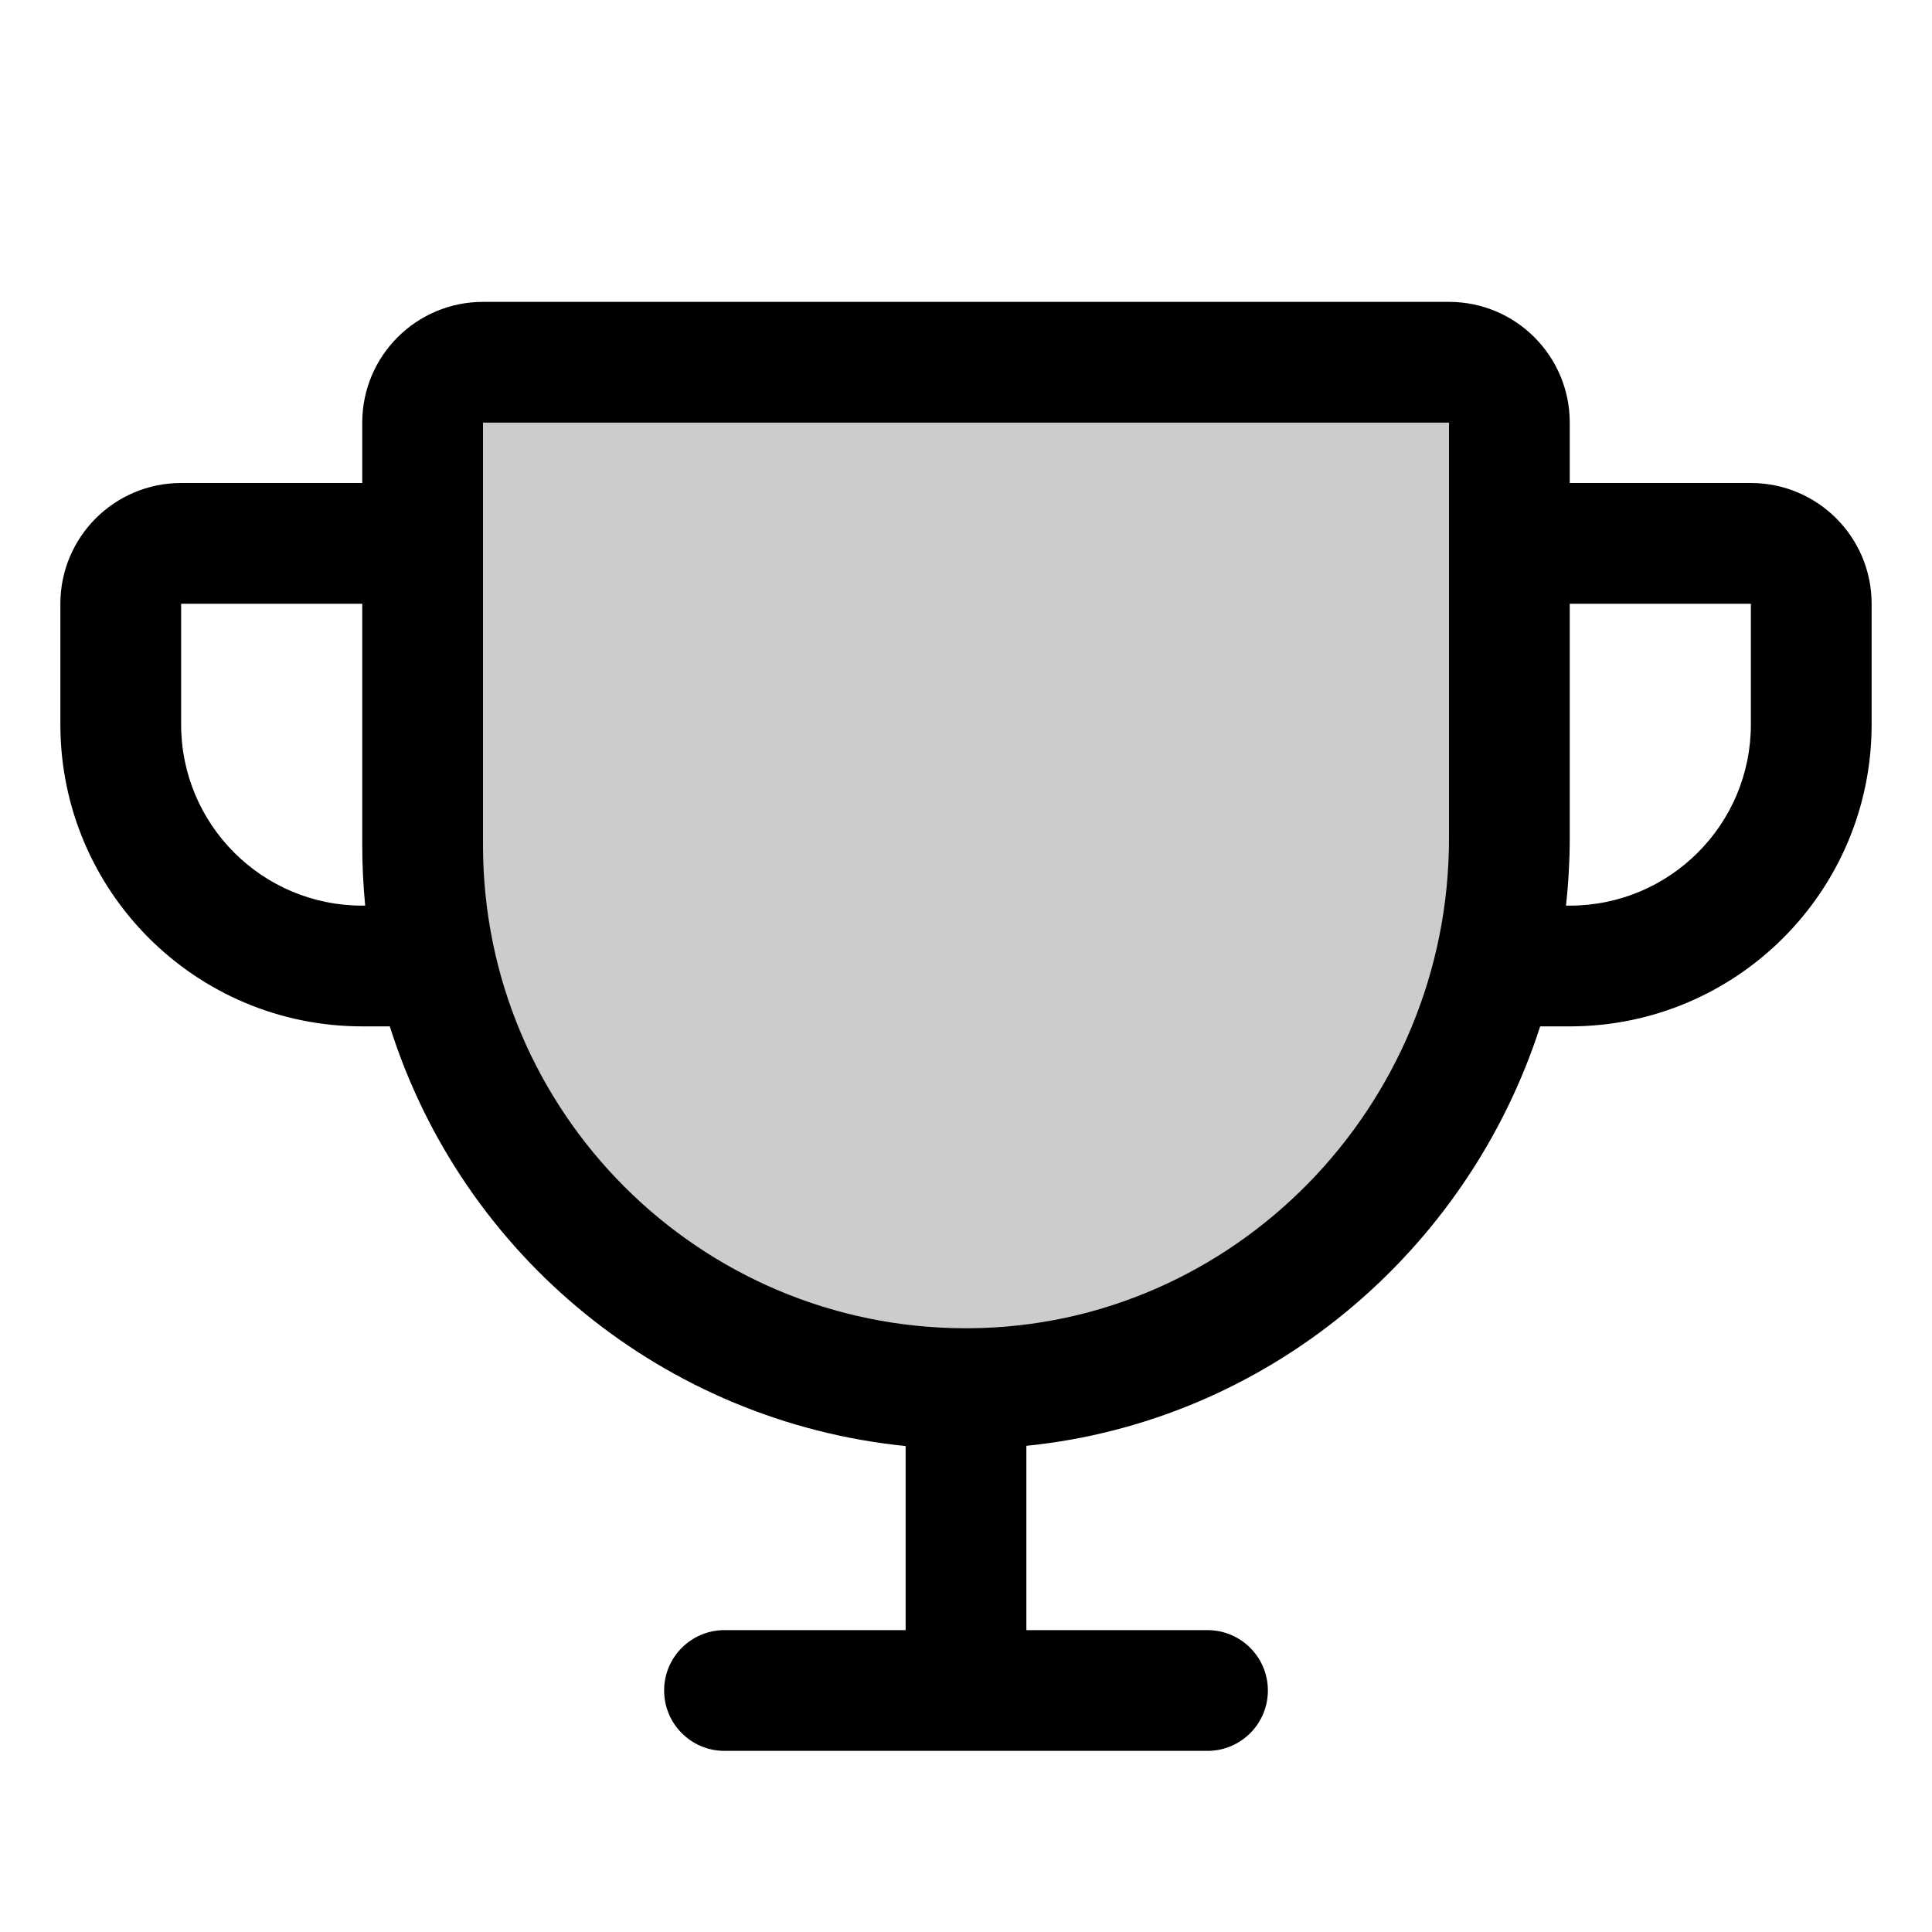
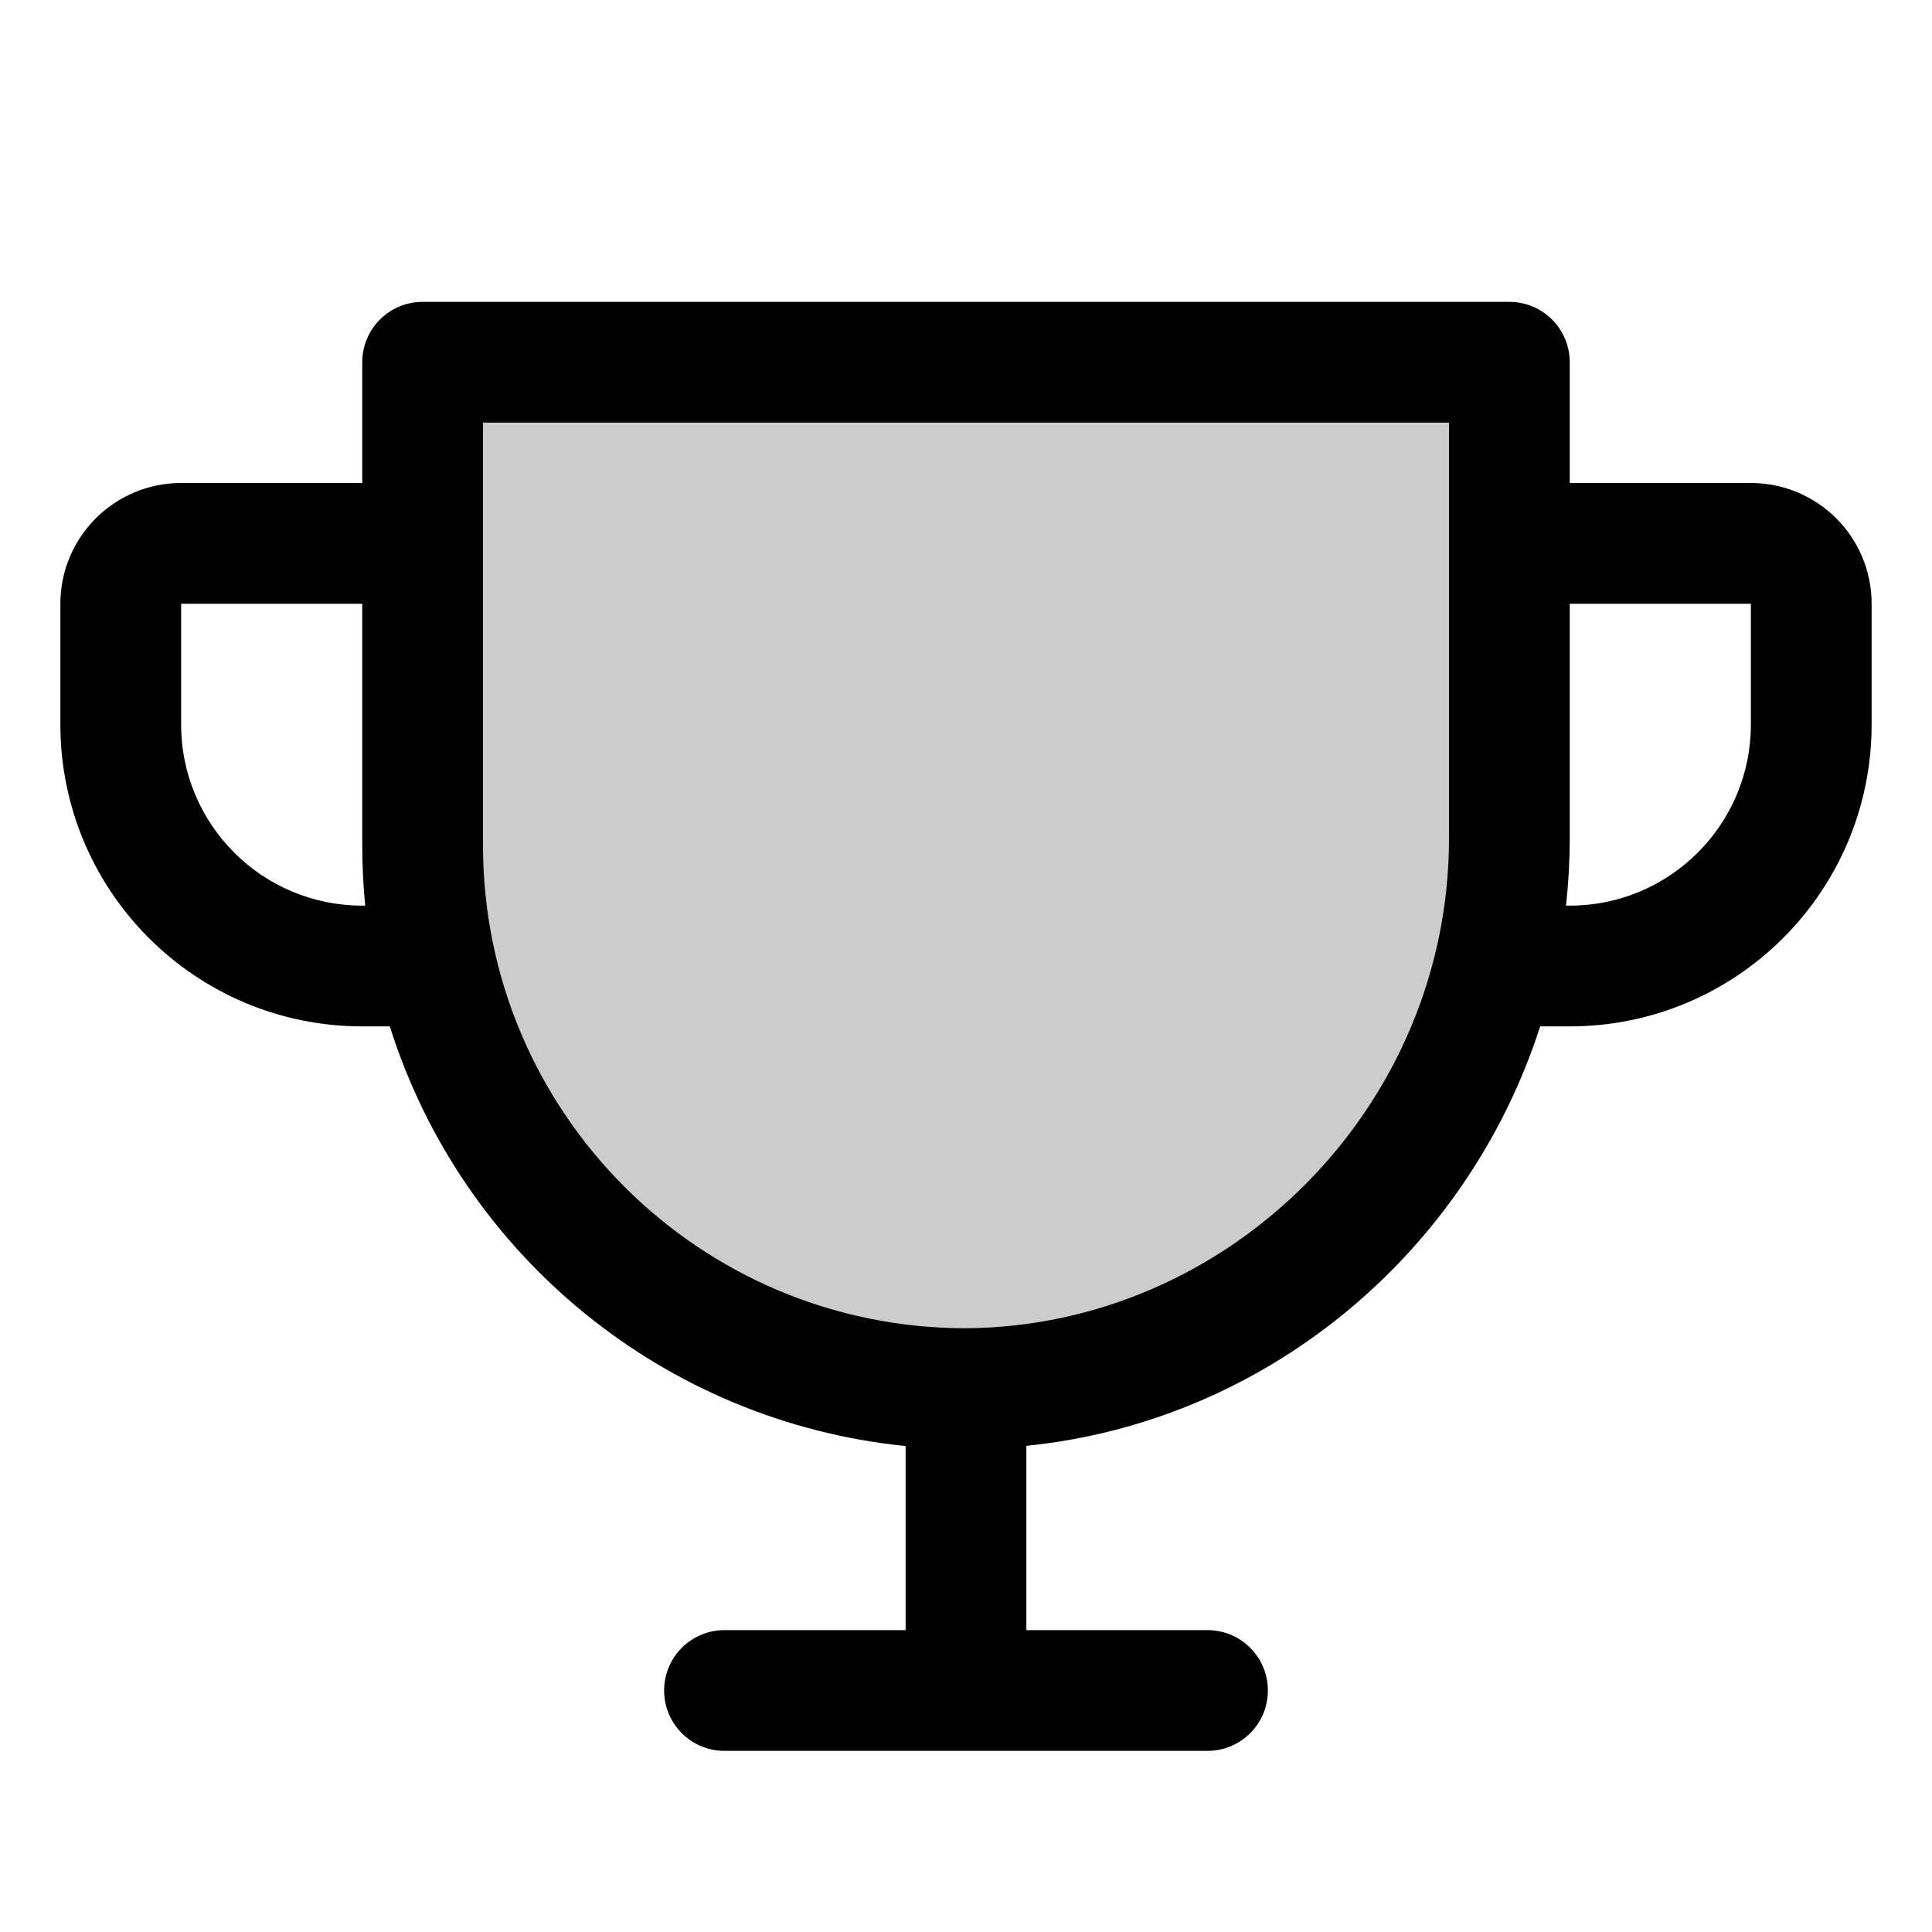
<svg xmlns="http://www.w3.org/2000/svg" viewBox="0 0 256 256" fill="currentColor">
-   <path d="M200,56v55.1c0,39.7-31.75,72.6-71.45,72.9A72,72,0,0,1,56,112V56a8,8,0,0,1,8-8H192A8,8,0,0,1,200,56Z" opacity="0.2" />
-   <path d="M232,64H208V56a16,16,0,0,0-16-16H64A16,16,0,0,0,48,56v8H24A16,16,0,0,0,8,80V96a40,40,0,0,0,40,40h3.65A80.13,80.13,0,0,0,120,191.61V216H96a8,8,0,0,0,0,16h64a8,8,0,0,0,0-16H136V191.58c31.94-3.23,58.44-25.64,68.08-55.58H208a40,40,0,0,0,40-40V80A16,16,0,0,0,232,64ZM48,120A24,24,0,0,1,24,96V80H48v32q0,4,.39,8Zm144-8.9c0,35.52-28.49,64.64-63.51,64.9H128a64,64,0,0,1-64-64V56H192ZM232,96a24,24,0,0,1-24,24h-.5a81.81,81.81,0,0,0,.5-8.9V80h24Z" />
+   <path d="M200,48v63.1c0,39.7-31.75,72.6-71.45,72.9A72,72,0,0,1,56,112V48Z" opacity="0.2" />
+   <path d="M232,64H208V48a8,8,0,0,0-8-8H56a8,8,0,0,0-8,8V64H24A16,16,0,0,0,8,80V96a40,40,0,0,0,40,40h3.65A80.13,80.13,0,0,0,120,191.61V216H96a8,8,0,0,0,0,16h64a8,8,0,0,0,0-16H136V191.58c31.94-3.23,58.44-25.64,68.08-55.58H208a40,40,0,0,0,40-40V80A16,16,0,0,0,232,64ZM48,120A24,24,0,0,1,24,96V80H48v32q0,4,.39,8Zm144-8.9c0,35.52-29,64.64-64,64.9a64,64,0,0,1-64-64V56H192ZM232,96a24,24,0,0,1-24,24h-.5a81.81,81.81,0,0,0,.5-8.9V80h24Z" />
</svg>
